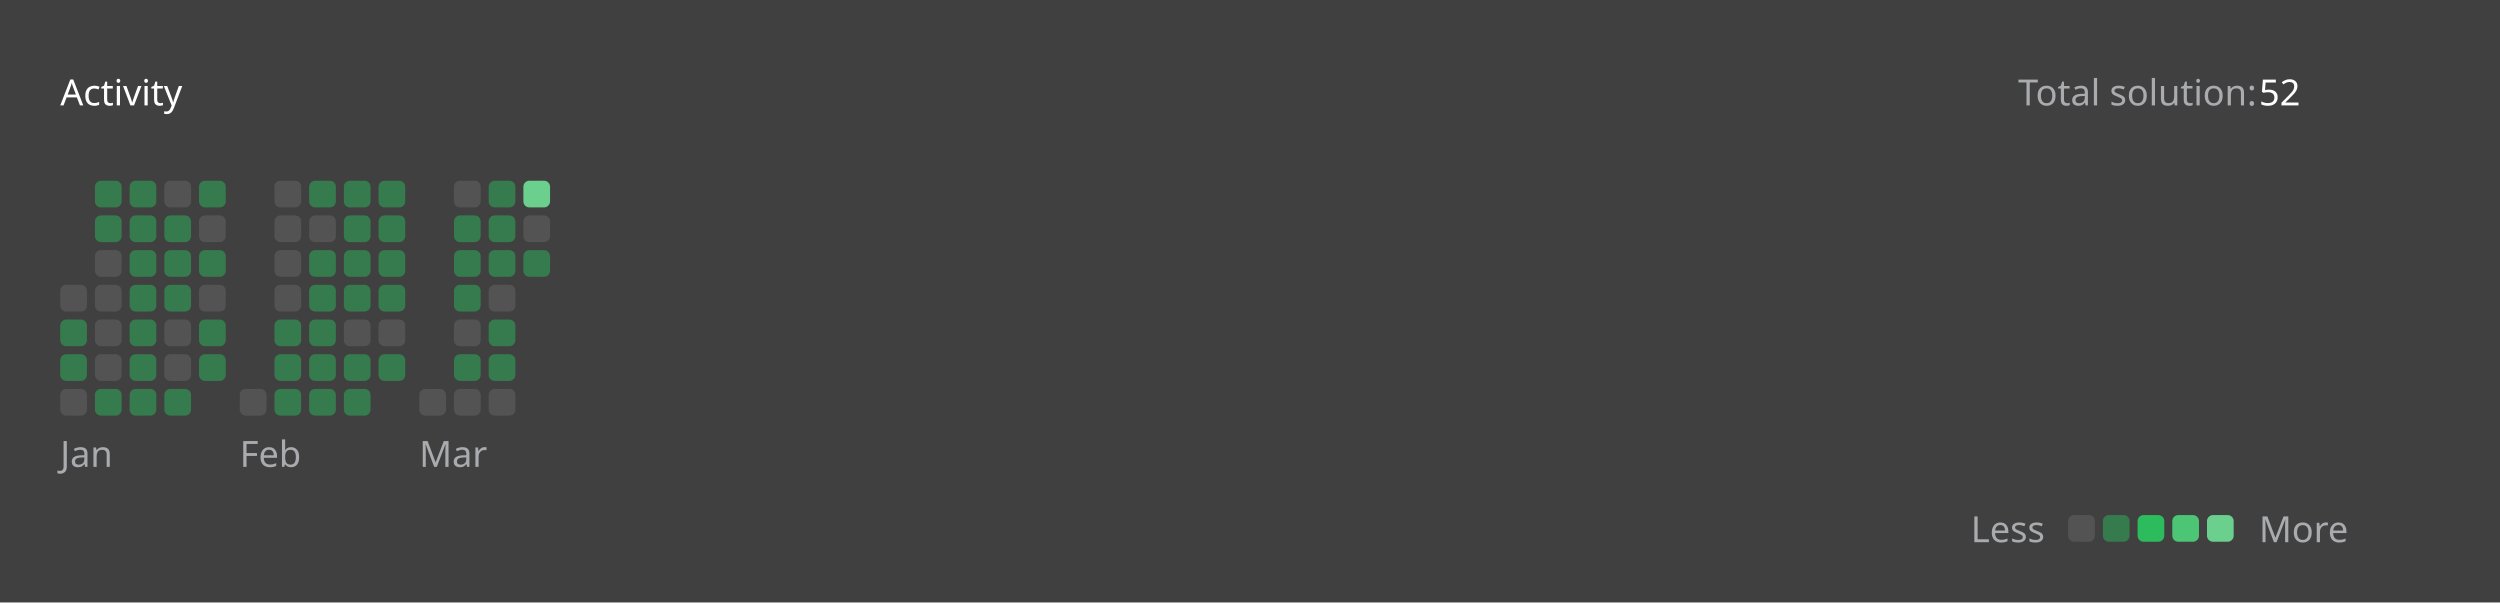
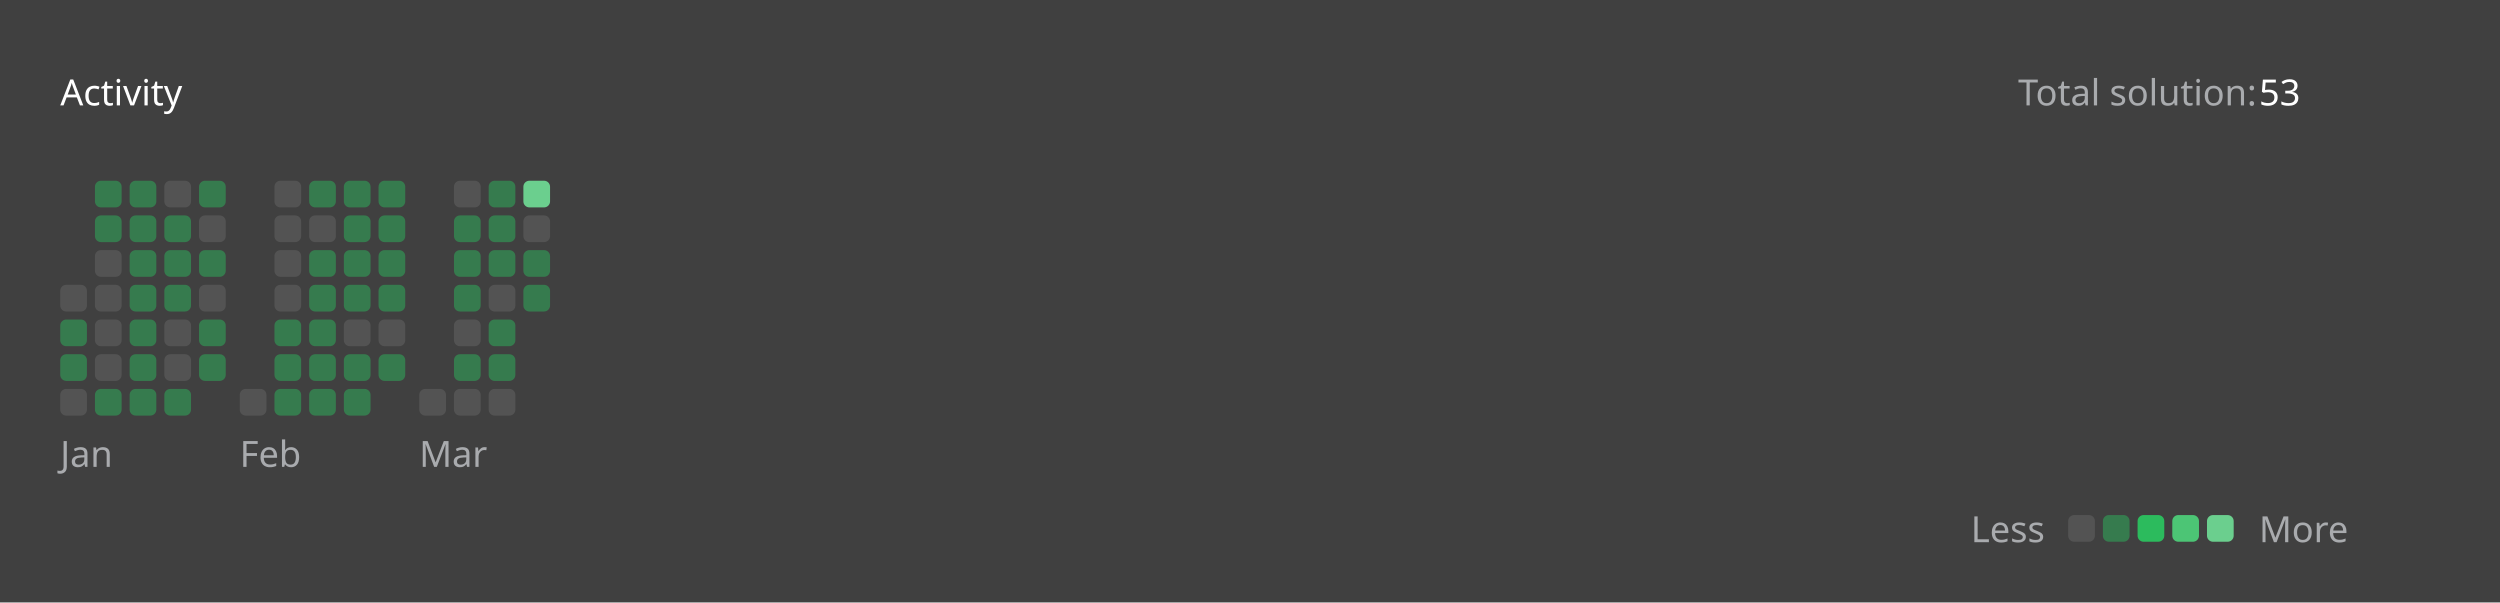
<svg xmlns="http://www.w3.org/2000/svg" version="1.1" height="200" width="830" viewBox="0 0 830 200">
  <style>*{font-family: "Segoe UI", Tahoma, Geneva, Verdana, sans-serif;}</style>
  <style>.title{font-weight: 500;font-size: 1rem;}</style>
  <style>.rotate-90{transform: rotate(-90deg);transform-origin: center;transform-box: fill-box;}</style>
  <style>.state{font-size: .75rem;}</style>
  <style>.light{color: #ffffff;fill: #ffffff;}</style>
  <style>.light-gray{color: #eff2f699;fill: #eff2f699;}</style>
  <style>.dark-gray{color: #ebebf54d;fill: #ebebf54d;}</style>
  <style>.gray{color: #747474;fill: #747474;}</style>
  <style>.orange{color: #ffa116;fill: #ffa116;}</style>
  <style>.background{color: #404040;fill: #404040;}</style>
  <style>.level-1-block{fill: #ffffff1a;}</style>
  <style>.level-2-block{fill: #2cb55d80;}</style>
  <style>.level-3-block{fill: #2cbb5dff;}</style>
  <style>.level-4-block{fill: #4cc575ff;}</style>
  <style>.level-5-block{fill: #6bcf8eff;}</style>
  <rect fill="#404040" x="0" y="0" width="830" height="200" rx="0.5rem" />
  <g text-anchor="start" text-decoration="1" class="title">
    <text x="20" y="35">
      <tspan class="light">Activity</tspan>
      <tspan class="orange" />
    </text>
  </g>
  <g class="state">
    <text x="670" y="35" class="light-gray"> Total solution: </text>
-     <text x="750" y="35" class="light"> 52 </text>
+     <text x="750" y="35" class="light"> 53 </text>
    <text x="678.88" y="180" class="light-gray" text-anchor="end">Less</text>
    <rect x="686.64" y="171" width="8.86" height="8.86" rx="2" ry="2" class="level-1-block" />
    <rect x="698.16" y="171" width="8.86" height="8.86" rx="2" ry="2" class="level-2-block" />
    <rect x="709.68" y="171" width="8.86" height="8.86" rx="2" ry="2" class="level-3-block" />
    <rect x="721.2" y="171" width="8.86" height="8.86" rx="2" ry="2" class="level-4-block" />
    <rect x="732.72" y="171" width="8.86" height="8.86" rx="2" ry="2" class="level-5-block" />
    <text x="750" y="180" class="light-gray">More</text>
  </g>
  <g x="20" y="60">
    <g x="20" y="60">
      <g x="20.0" y="60">
        <rect x="20.0" y="94.56" width="8.86" height="8.86" rx="2" ry="2" class="level-1-block" />
        <rect x="20.0" y="106.08" width="8.86" height="8.86" rx="2" ry="2" class="level-2-block" />
        <rect x="20.0" y="117.6" width="8.86" height="8.86" rx="2" ry="2" class="level-2-block" />
        <rect x="20.0" y="129.12" width="8.86" height="8.86" rx="2" ry="2" class="level-1-block" />
      </g>
      <g x="31.52" y="60">
        <rect x="31.52" y="60.0" width="8.86" height="8.86" rx="2" ry="2" class="level-2-block" />
        <rect x="31.52" y="71.52" width="8.86" height="8.86" rx="2" ry="2" class="level-2-block" />
        <rect x="31.52" y="83.04" width="8.86" height="8.86" rx="2" ry="2" class="level-1-block" />
        <rect x="31.52" y="94.56" width="8.86" height="8.86" rx="2" ry="2" class="level-1-block" />
        <rect x="31.52" y="106.08" width="8.86" height="8.86" rx="2" ry="2" class="level-1-block" />
        <rect x="31.52" y="117.6" width="8.86" height="8.86" rx="2" ry="2" class="level-1-block" />
        <rect x="31.52" y="129.12" width="8.86" height="8.86" rx="2" ry="2" class="level-2-block" />
      </g>
      <g x="43.04" y="60">
        <rect x="43.04" y="60.0" width="8.86" height="8.86" rx="2" ry="2" class="level-2-block" />
        <rect x="43.04" y="71.52" width="8.86" height="8.86" rx="2" ry="2" class="level-2-block" />
        <rect x="43.04" y="83.04" width="8.86" height="8.86" rx="2" ry="2" class="level-2-block" />
        <rect x="43.04" y="94.56" width="8.86" height="8.86" rx="2" ry="2" class="level-2-block" />
        <rect x="43.04" y="106.08" width="8.86" height="8.86" rx="2" ry="2" class="level-2-block" />
        <rect x="43.04" y="117.6" width="8.86" height="8.86" rx="2" ry="2" class="level-2-block" />
        <rect x="43.04" y="129.12" width="8.86" height="8.86" rx="2" ry="2" class="level-2-block" />
      </g>
      <g x="54.56" y="60">
        <rect x="54.56" y="60.0" width="8.86" height="8.86" rx="2" ry="2" class="level-1-block" />
        <rect x="54.56" y="71.52" width="8.86" height="8.86" rx="2" ry="2" class="level-2-block" />
        <rect x="54.56" y="83.04" width="8.86" height="8.86" rx="2" ry="2" class="level-2-block" />
        <rect x="54.56" y="94.56" width="8.86" height="8.86" rx="2" ry="2" class="level-2-block" />
        <rect x="54.56" y="106.08" width="8.86" height="8.86" rx="2" ry="2" class="level-1-block" />
        <rect x="54.56" y="117.6" width="8.86" height="8.86" rx="2" ry="2" class="level-1-block" />
        <rect x="54.56" y="129.12" width="8.86" height="8.86" rx="2" ry="2" class="level-2-block" />
      </g>
      <g x="66.08" y="60">
        <rect x="66.08" y="60.0" width="8.86" height="8.86" rx="2" ry="2" class="level-2-block" />
        <rect x="66.08" y="71.52" width="8.86" height="8.86" rx="2" ry="2" class="level-1-block" />
        <rect x="66.08" y="83.04" width="8.86" height="8.86" rx="2" ry="2" class="level-2-block" />
        <rect x="66.08" y="94.56" width="8.86" height="8.86" rx="2" ry="2" class="level-1-block" />
        <rect x="66.08" y="106.08" width="8.86" height="8.86" rx="2" ry="2" class="level-2-block" />
        <rect x="66.08" y="117.6" width="8.86" height="8.86" rx="2" ry="2" class="level-2-block" />
      </g>
      <text x="20.0" y="155" class="light-gray state">Jan</text>
    </g>
  </g>
  <g x="79.6" y="60">
    <g x="79.6" y="60">
      <g x="79.6" y="60">
        <rect x="79.6" y="129.12" width="8.86" height="8.86" rx="2" ry="2" class="level-1-block" />
      </g>
      <g x="91.12" y="60">
        <rect x="91.12" y="60.0" width="8.86" height="8.86" rx="2" ry="2" class="level-1-block" />
        <rect x="91.12" y="71.52" width="8.86" height="8.86" rx="2" ry="2" class="level-1-block" />
        <rect x="91.12" y="83.04" width="8.86" height="8.86" rx="2" ry="2" class="level-1-block" />
        <rect x="91.12" y="94.56" width="8.86" height="8.86" rx="2" ry="2" class="level-1-block" />
        <rect x="91.12" y="106.08" width="8.86" height="8.86" rx="2" ry="2" class="level-2-block" />
        <rect x="91.12" y="117.6" width="8.86" height="8.86" rx="2" ry="2" class="level-2-block" />
        <rect x="91.12" y="129.12" width="8.86" height="8.86" rx="2" ry="2" class="level-2-block" />
      </g>
      <g x="102.64" y="60">
        <rect x="102.64" y="60.0" width="8.86" height="8.86" rx="2" ry="2" class="level-2-block" />
        <rect x="102.64" y="71.52" width="8.86" height="8.86" rx="2" ry="2" class="level-1-block" />
        <rect x="102.64" y="83.04" width="8.86" height="8.86" rx="2" ry="2" class="level-2-block" />
        <rect x="102.64" y="94.56" width="8.86" height="8.86" rx="2" ry="2" class="level-2-block" />
        <rect x="102.64" y="106.08" width="8.86" height="8.86" rx="2" ry="2" class="level-2-block" />
        <rect x="102.64" y="117.6" width="8.86" height="8.86" rx="2" ry="2" class="level-2-block" />
        <rect x="102.64" y="129.12" width="8.86" height="8.86" rx="2" ry="2" class="level-2-block" />
      </g>
      <g x="114.16" y="60">
        <rect x="114.16" y="60.0" width="8.86" height="8.86" rx="2" ry="2" class="level-2-block" />
        <rect x="114.16" y="71.52" width="8.86" height="8.86" rx="2" ry="2" class="level-2-block" />
        <rect x="114.16" y="83.04" width="8.86" height="8.86" rx="2" ry="2" class="level-2-block" />
        <rect x="114.16" y="94.56" width="8.86" height="8.86" rx="2" ry="2" class="level-2-block" />
        <rect x="114.16" y="106.08" width="8.86" height="8.86" rx="2" ry="2" class="level-1-block" />
        <rect x="114.16" y="117.6" width="8.86" height="8.86" rx="2" ry="2" class="level-2-block" />
        <rect x="114.16" y="129.12" width="8.86" height="8.86" rx="2" ry="2" class="level-2-block" />
      </g>
      <g x="125.68" y="60">
        <rect x="125.68" y="60.0" width="8.86" height="8.86" rx="2" ry="2" class="level-2-block" />
        <rect x="125.68" y="71.52" width="8.86" height="8.86" rx="2" ry="2" class="level-2-block" />
        <rect x="125.68" y="83.04" width="8.86" height="8.86" rx="2" ry="2" class="level-2-block" />
        <rect x="125.68" y="94.56" width="8.86" height="8.86" rx="2" ry="2" class="level-2-block" />
        <rect x="125.68" y="106.08" width="8.86" height="8.86" rx="2" ry="2" class="level-1-block" />
        <rect x="125.68" y="117.6" width="8.86" height="8.86" rx="2" ry="2" class="level-2-block" />
      </g>
      <text x="79.6" y="155" class="light-gray state">Feb</text>
    </g>
  </g>
  <g x="139.2" y="60">
    <g x="139.2" y="60">
      <g x="139.2" y="60">
        <rect x="139.2" y="129.12" width="8.86" height="8.86" rx="2" ry="2" class="level-1-block" />
      </g>
      <g x="150.72" y="60">
        <rect x="150.72" y="60.0" width="8.86" height="8.86" rx="2" ry="2" class="level-1-block" />
        <rect x="150.72" y="71.52" width="8.86" height="8.86" rx="2" ry="2" class="level-2-block" />
        <rect x="150.72" y="83.04" width="8.86" height="8.86" rx="2" ry="2" class="level-2-block" />
        <rect x="150.72" y="94.56" width="8.86" height="8.86" rx="2" ry="2" class="level-2-block" />
        <rect x="150.72" y="106.08" width="8.86" height="8.86" rx="2" ry="2" class="level-1-block" />
        <rect x="150.72" y="117.6" width="8.86" height="8.86" rx="2" ry="2" class="level-2-block" />
        <rect x="150.72" y="129.12" width="8.86" height="8.86" rx="2" ry="2" class="level-1-block" />
      </g>
      <g x="162.24" y="60">
        <rect x="162.24" y="60.0" width="8.86" height="8.86" rx="2" ry="2" class="level-2-block" />
        <rect x="162.24" y="71.52" width="8.86" height="8.86" rx="2" ry="2" class="level-2-block" />
        <rect x="162.24" y="83.04" width="8.86" height="8.86" rx="2" ry="2" class="level-2-block" />
        <rect x="162.24" y="94.56" width="8.86" height="8.86" rx="2" ry="2" class="level-1-block" />
        <rect x="162.24" y="106.08" width="8.86" height="8.86" rx="2" ry="2" class="level-2-block" />
        <rect x="162.24" y="117.6" width="8.86" height="8.86" rx="2" ry="2" class="level-2-block" />
        <rect x="162.24" y="129.12" width="8.86" height="8.86" rx="2" ry="2" class="level-1-block" />
      </g>
      <g x="173.76" y="60">
        <rect x="173.76" y="60.0" width="8.86" height="8.86" rx="2" ry="2" class="level-5-block" />
        <rect x="173.76" y="71.52" width="8.86" height="8.86" rx="2" ry="2" class="level-1-block" />
        <rect x="173.76" y="83.04" width="8.86" height="8.86" rx="2" ry="2" class="level-2-block" />
+         <rect x="173.76" y="94.56" width="8.86" height="8.86" rx="2" ry="2" class="level-2-block" />
      </g>
      <text x="139.2" y="155" class="light-gray state">Mar</text>
    </g>
  </g>
</svg>
